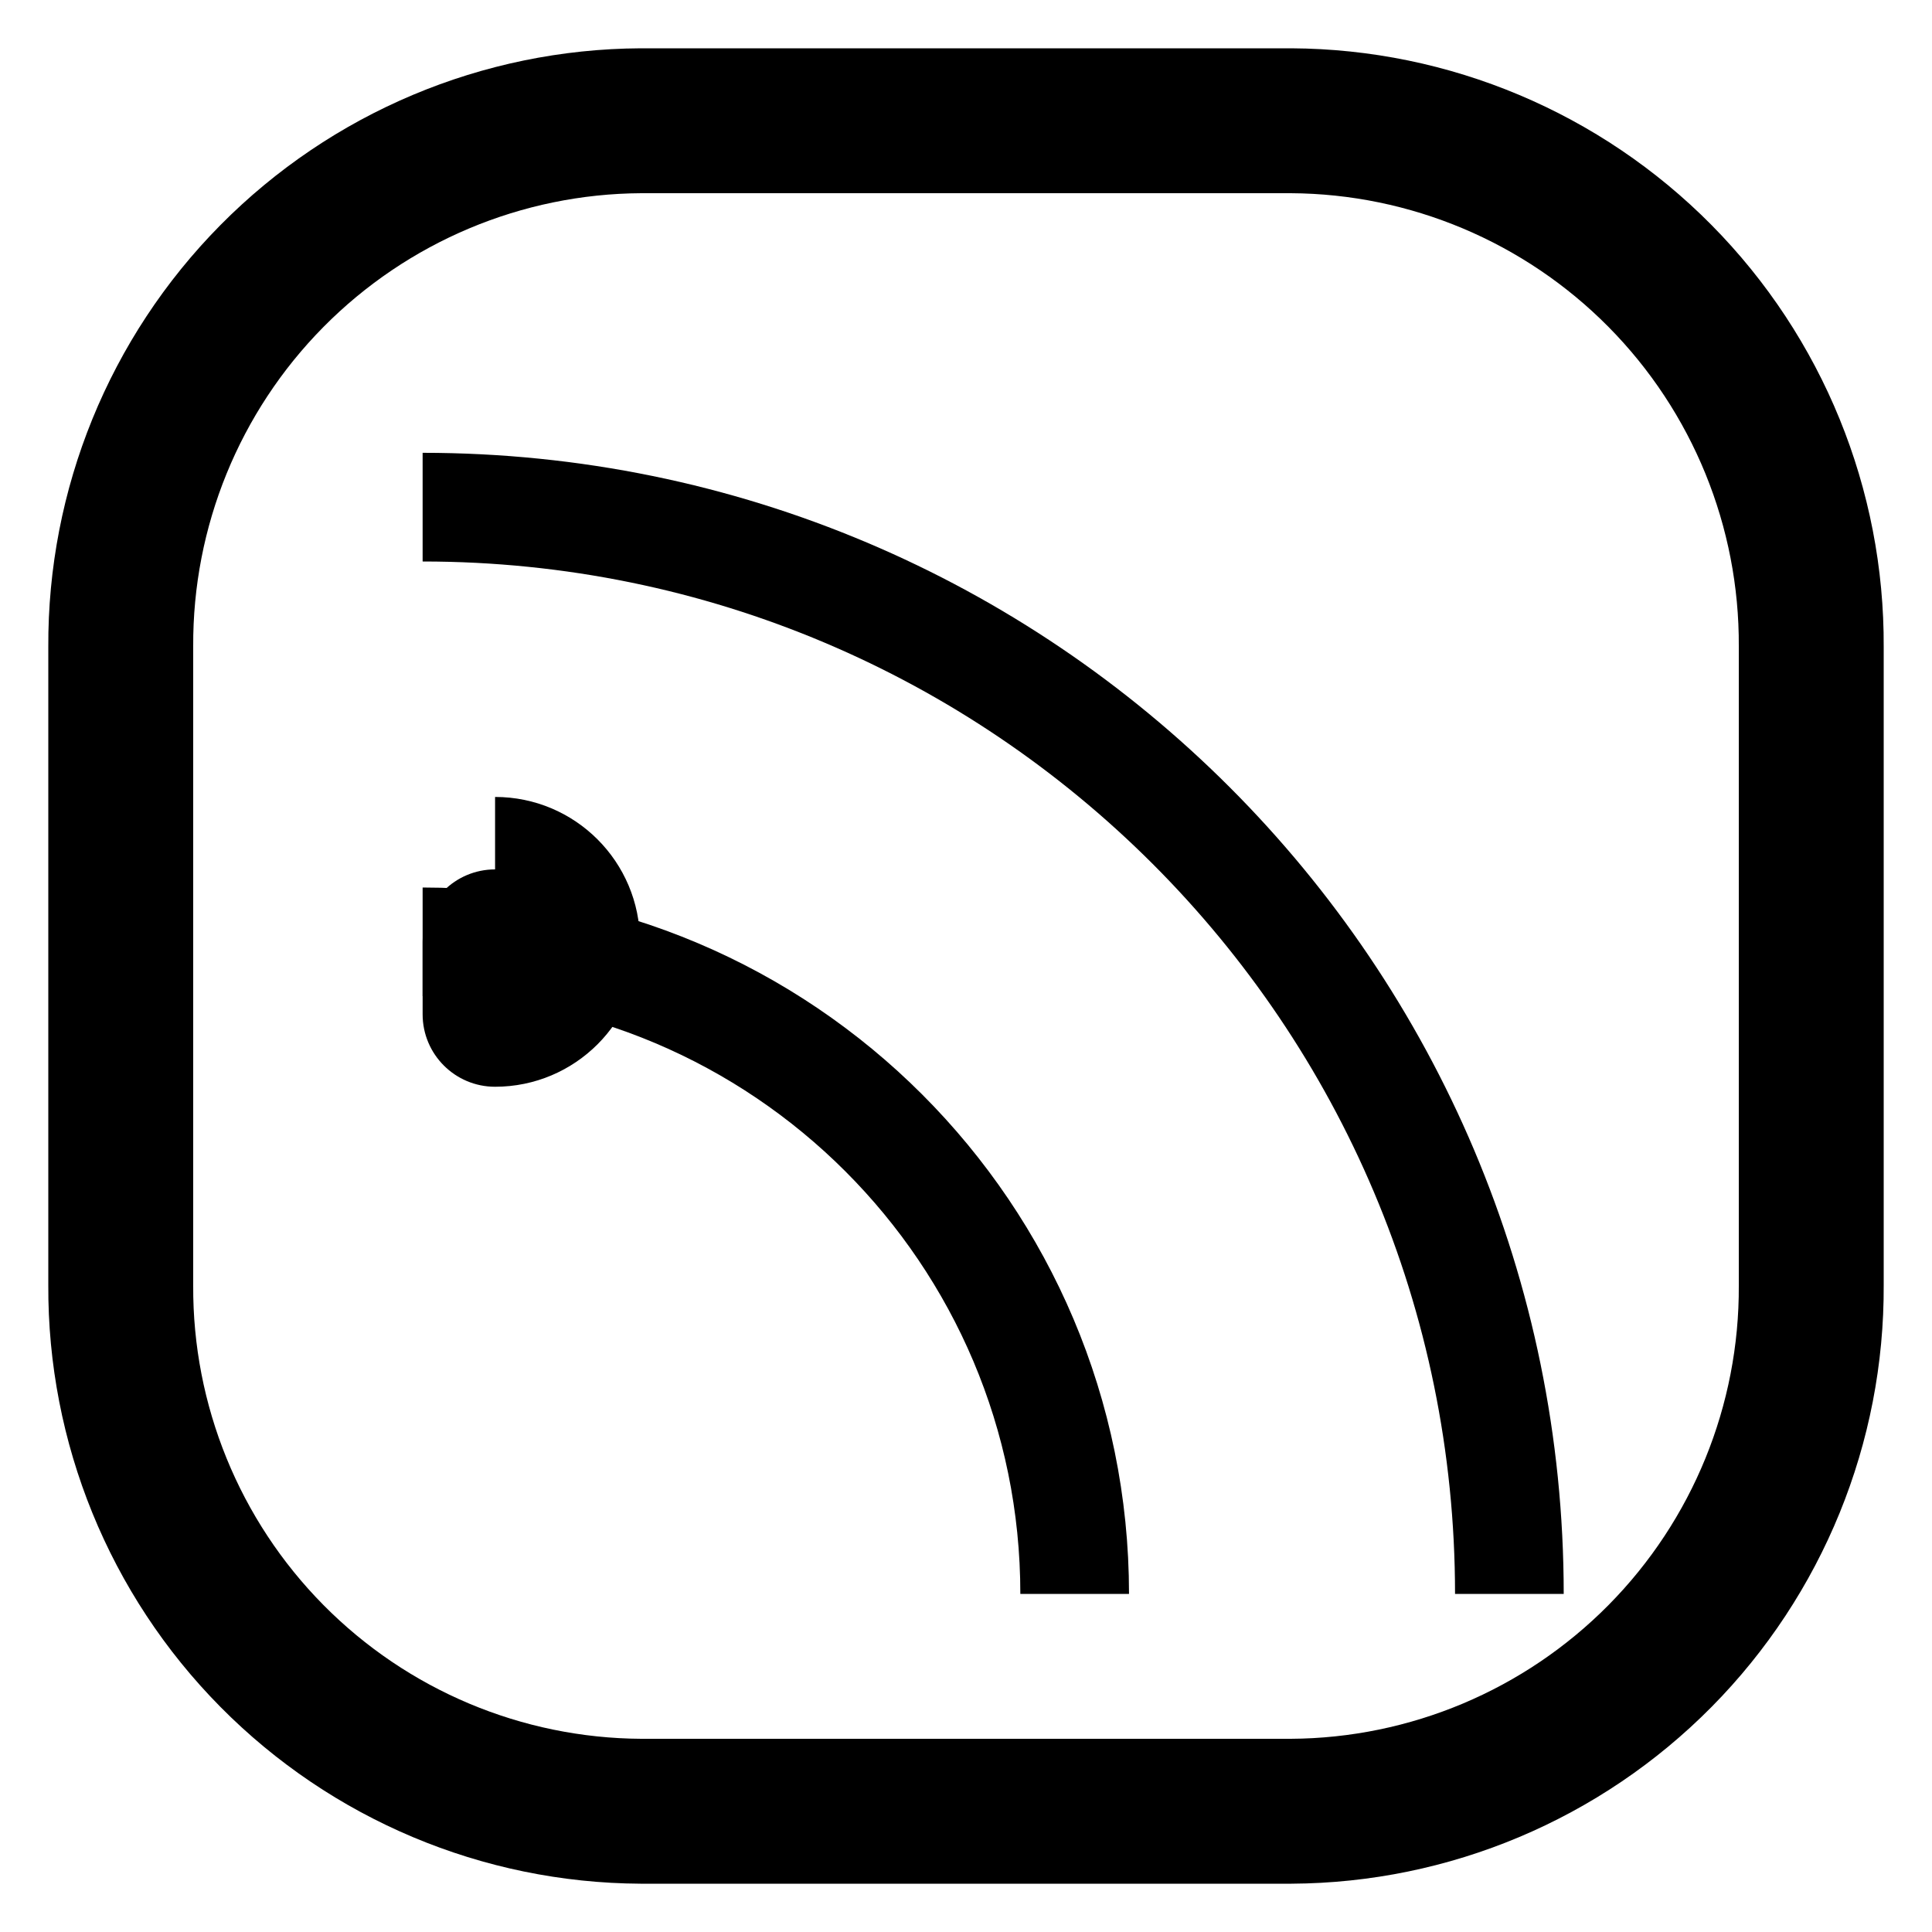
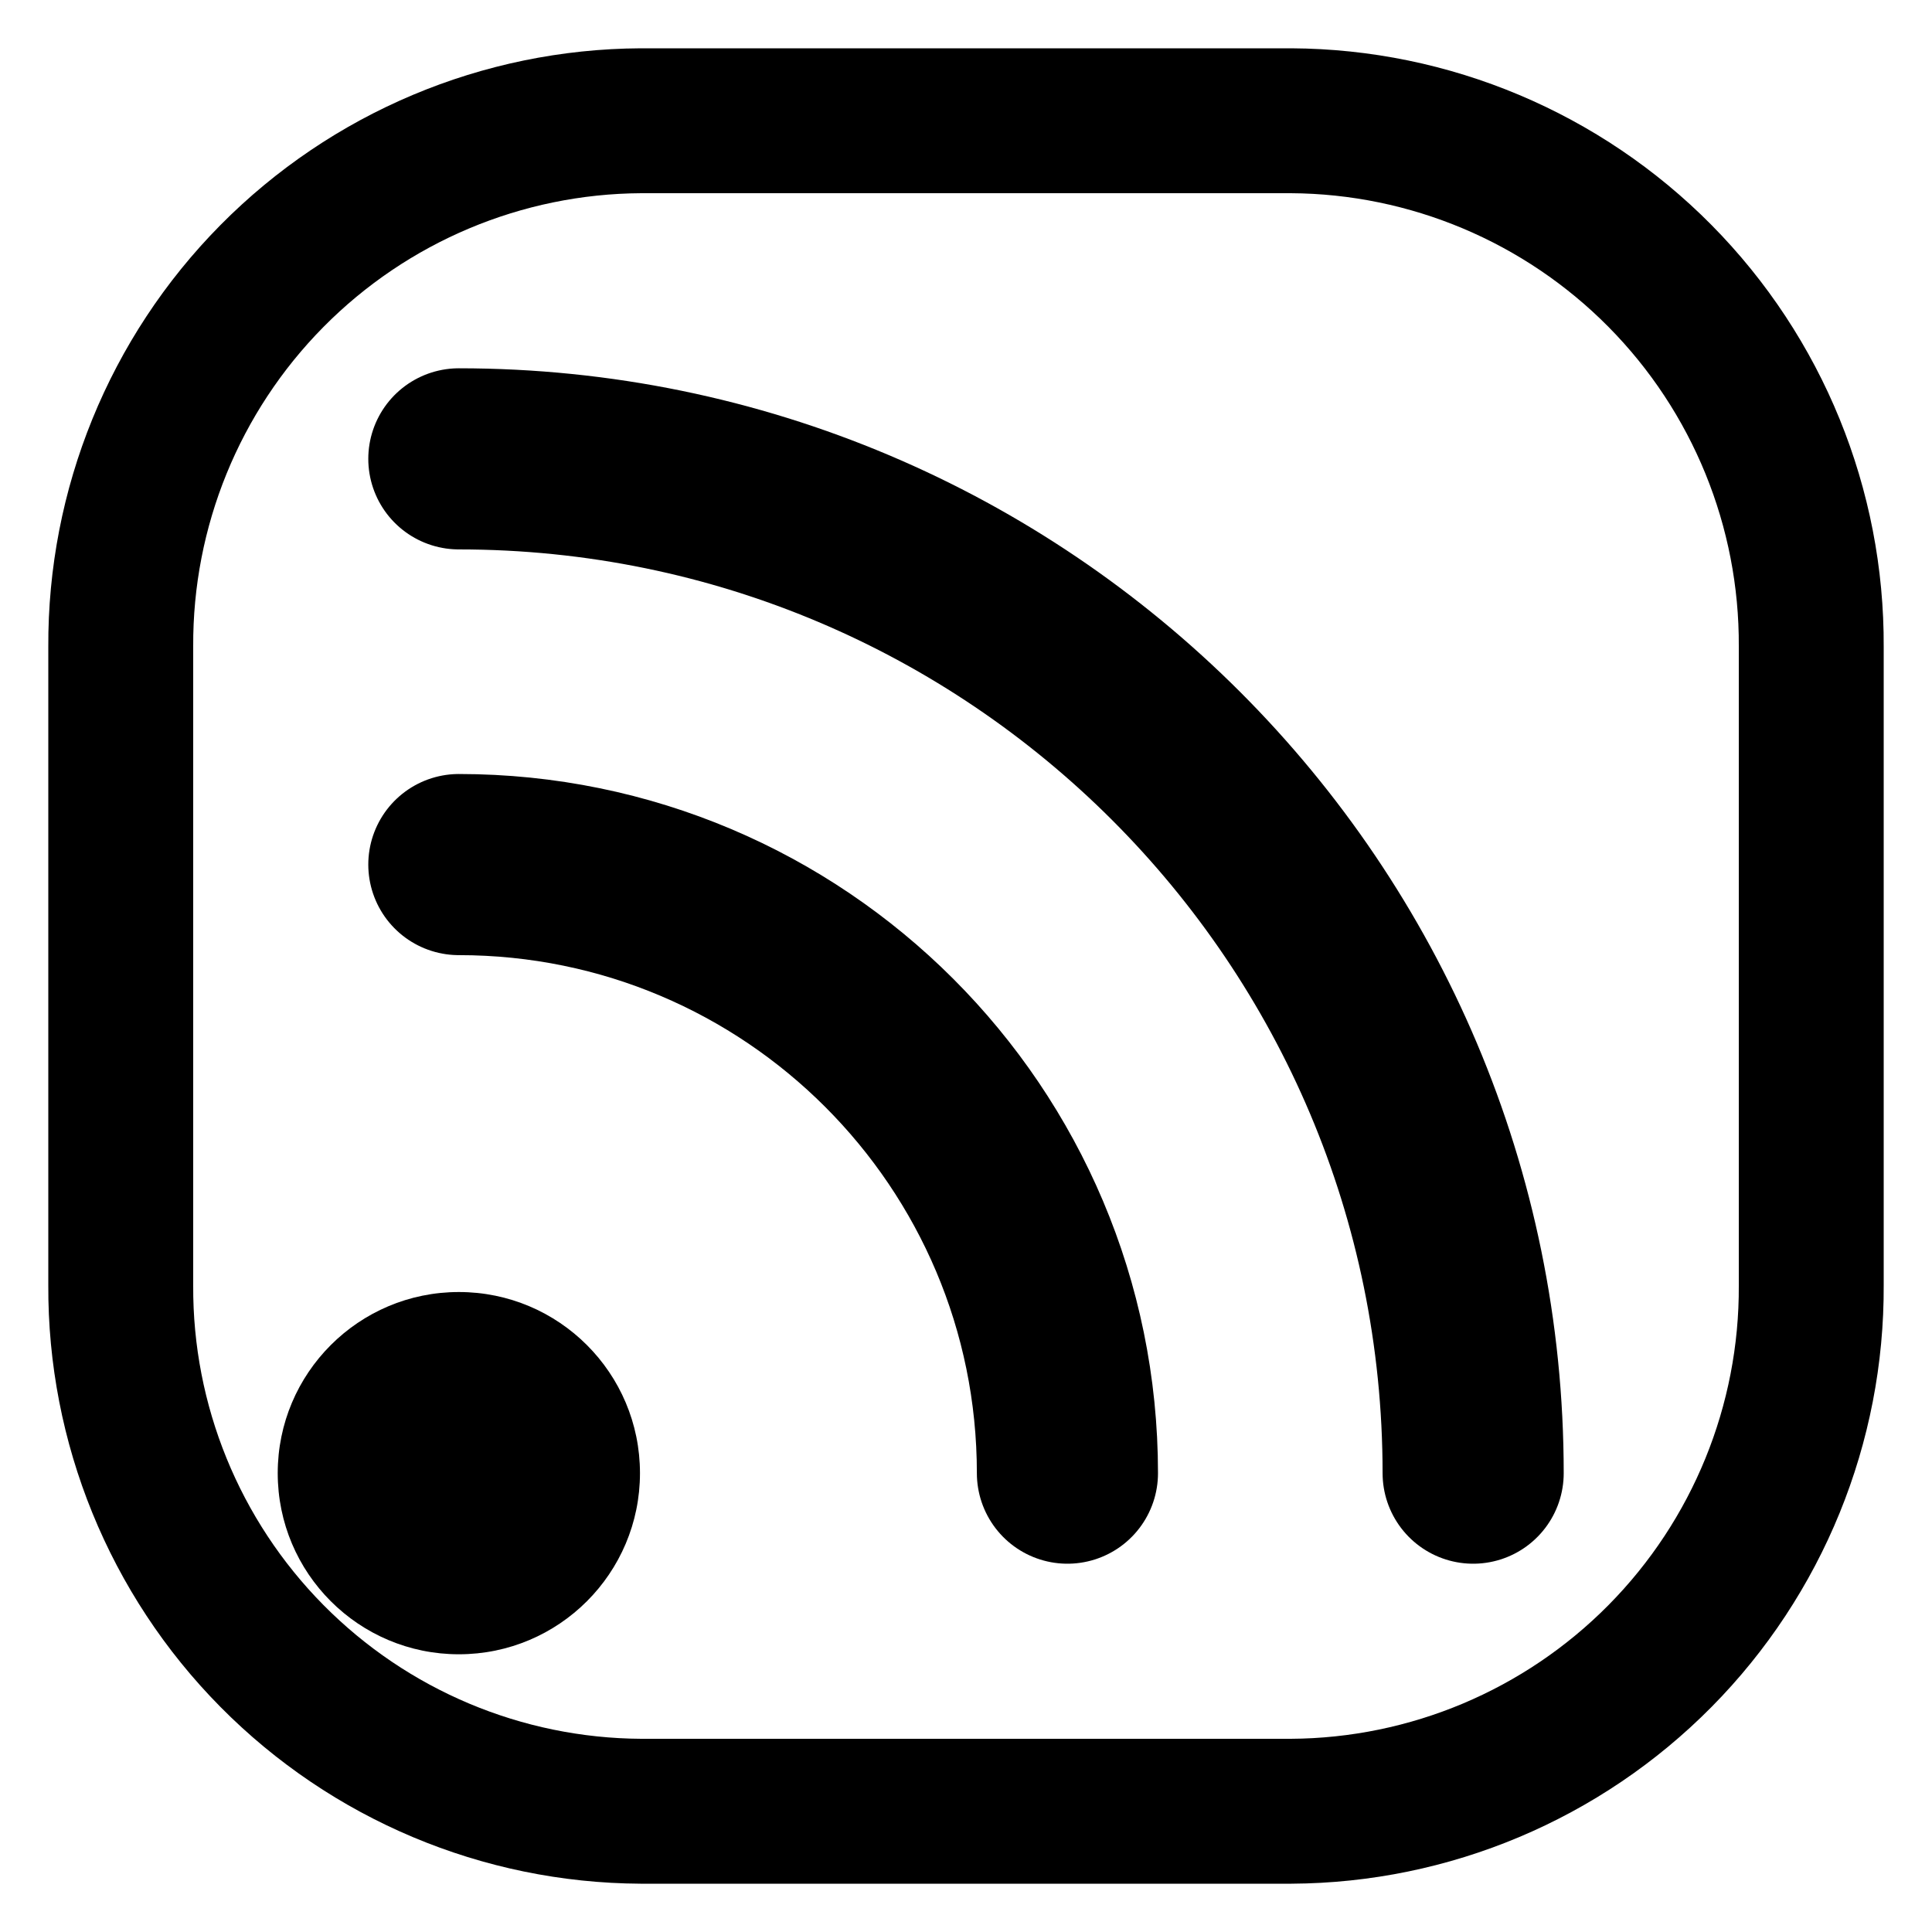
<svg xmlns="http://www.w3.org/2000/svg" viewBox="4.5 4 16 16" fill="none">
-   <g transform="translate(6.2 4.6) scale(0.6)" fill="currentColor">
-     <path d="M4 11a1 1 0 0 0-1 1v1a1 1 0 0 0 1 1 2 2 0 1 0 0-4z" />
-     <path d="M3 6a15 15 0 0 1 15 15" fill="none" stroke="currentColor" stroke-width="1.5" />
-     <path d="M3 12a9 9 0 0 1 9 9" fill="none" stroke="currentColor" stroke-width="1.5" />
+   <g fill="none" stroke="currentColor" stroke-width="1.5" stroke-linecap="round">
+     <path d="M8.3 7.8a8.4 8.4 0 0 1 8.4 8.4" />
+     <path d="M8.3 11.16a5.04 5.04 0 0 1 5.04 5.04" />
  </g>
+   <circle cx="8.3" cy="16.2" r="1.5" fill="currentColor" />
  <path d="M15.192 5H9.808C8.659 5.006 7.56 5.469 6.752 6.286C5.944 7.103 5.494 8.207 5.5 9.356V14.644C5.494 15.793 5.944 16.897 6.752 17.714C7.56 18.531 8.659 18.994 9.808 19H15.192C16.341 18.994 17.44 18.531 18.248 17.714C19.056 16.897 19.506 15.793 19.5 14.644V9.356C19.506 8.207 19.056 7.103 18.248 6.286C17.44 5.469 16.341 5.006 15.192 5Z" stroke="currentColor" stroke-width="1.2" />
</svg>
